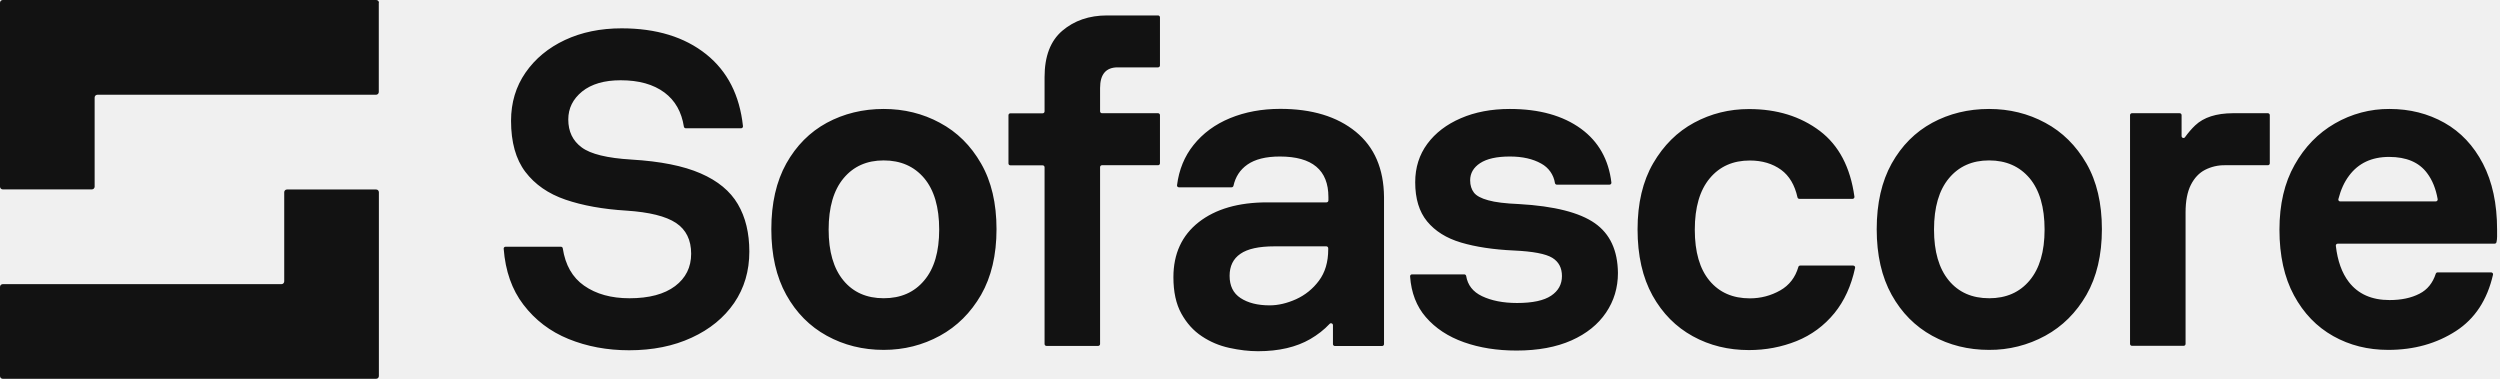
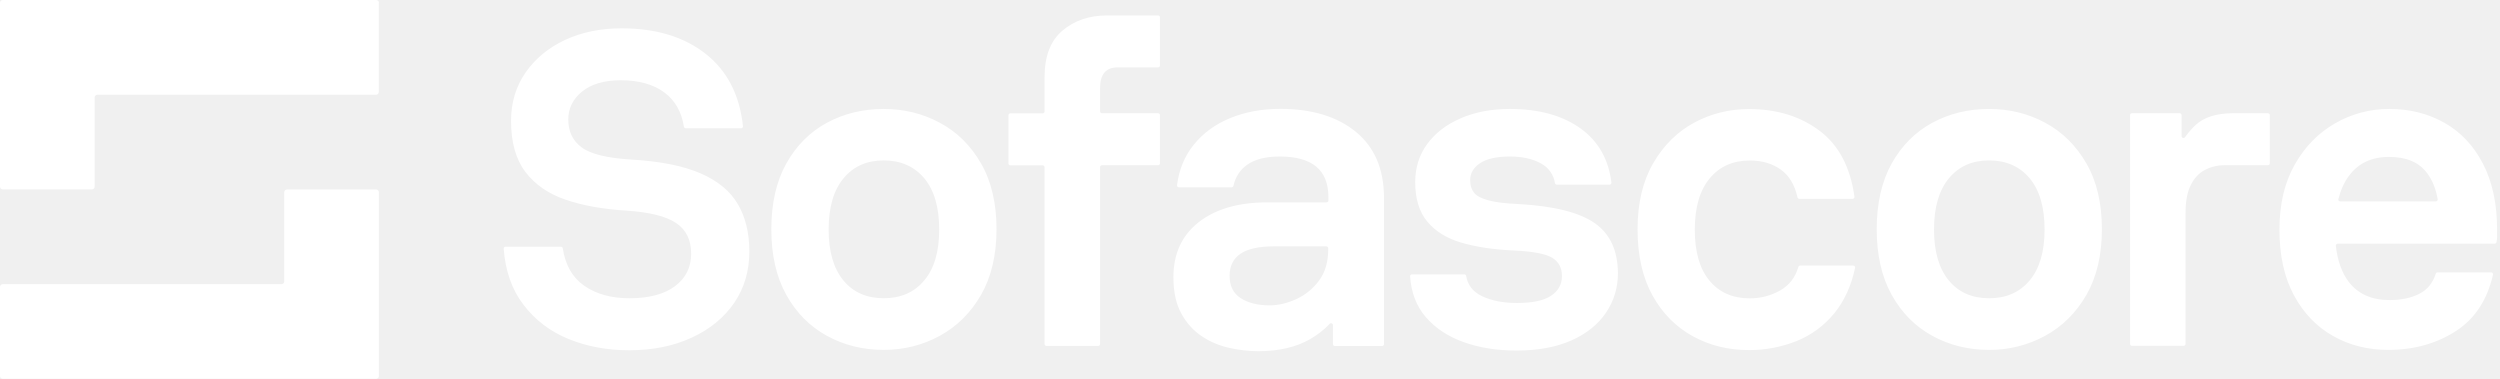
<svg xmlns="http://www.w3.org/2000/svg" width="132" height="20" viewBox="0 0 132 20" fill="none">
-   <g clip-path="url(#nw5e604rxa)">
-     <path fill-rule="evenodd" clip-rule="evenodd" d="M19.865 0c.08 0 .145.065.145.145H20v4.712c0 .08-.065.146-.145.146H5.143a.145.145 0 0 0-.146.145v4.707c0 .08-.065.145-.145.145H.145A.145.145 0 0 1 0 9.855V.145C0 .065.065 0 .145 0h19.72zm-4.712 10.005a.145.145 0 0 0-.146.145v4.707c0 .08-.064.146-.145.146H.145a.145.145 0 0 0-.145.145v4.707c0 .08.065.145.145.145H19.86c.08 0 .145-.065.145-.145V10.15a.145.145 0 0 0-.145-.145h-4.707zm18.179-1.58c1.535.09 2.756.334 3.661.73.911.395 1.566.94 1.966 1.625.406.69.606 1.526.606 2.502 0 1.025-.265 1.926-.8 2.711-.536.78-1.286 1.396-2.247 1.836-.96.445-2.06.665-3.301.665-1.161 0-2.226-.2-3.197-.595-.97-.395-1.766-1-2.386-1.816-.605-.79-.95-1.776-1.04-2.951a.098.098 0 0 1 .1-.105h2.92c.05 0 .096.035.1.085.136.885.511 1.54 1.126 1.97.636.446 1.436.666 2.397.666 1.035 0 1.84-.215 2.406-.64.565-.426.85-.996.85-1.711 0-.726-.265-1.27-.8-1.626-.535-.355-1.406-.57-2.616-.65-1.241-.075-2.317-.27-3.222-.58-.905-.31-1.61-.801-2.116-1.466-.505-.666-.756-1.566-.756-2.697 0-.96.256-1.81.766-2.546.51-.735 1.206-1.31 2.08-1.72.881-.411 1.877-.616 2.992-.616 1.831 0 3.322.455 4.468 1.37 1.12.896 1.765 2.162 1.94 3.797a.1.1 0 0 1-.1.11h-2.92a.102.102 0 0 1-.1-.085c-.121-.78-.461-1.38-1.022-1.8-.585-.436-1.355-.65-2.316-.65-.87 0-1.545.2-2.036.594-.485.396-.73.886-.73 1.476 0 .635.235 1.126.71 1.476.47.35 1.346.565 2.617.64zm16.293-1.942c-.906-.49-1.896-.73-2.967-.73-1.1 0-2.1.245-3.001.73-.9.49-1.611 1.206-2.141 2.151-.526.946-.79 2.101-.79 3.467s.264 2.521.79 3.467c.525.945 1.24 1.666 2.14 2.16.901.496 1.902.746 3.002.746 1.07 0 2.061-.25 2.967-.745.905-.495 1.63-1.216 2.176-2.161.54-.946.815-2.101.815-3.467s-.27-2.521-.815-3.467c-.54-.945-1.266-1.666-2.176-2.15zm-.826 8.324c-.525.63-1.24.94-2.14.94-.901 0-1.611-.314-2.127-.94-.52-.63-.78-1.525-.78-2.686 0-1.18.265-2.081.79-2.711.526-.63 1.23-.94 2.116-.94.9 0 1.611.314 2.141.94.526.63.79 1.53.79 2.711 0 1.166-.26 2.061-.79 2.686zm6.354-10.73c0-1.106.31-1.92.94-2.456.63-.535 1.416-.806 2.361-.806h2.692a.1.1 0 0 1 .1.1v2.542a.1.1 0 0 1-.1.1h-2.132c-.62 0-.93.365-.93 1.095v1.226a.1.1 0 0 0 .1.1h2.962a.1.1 0 0 1 .1.1v2.546a.1.1 0 0 1-.1.1h-2.962a.1.1 0 0 0-.1.1v9.34a.1.1 0 0 1-.1.1h-2.731a.1.1 0 0 1-.1-.1V8.83a.1.1 0 0 0-.1-.1h-1.706a.1.1 0 0 1-.1-.1V6.083a.1.1 0 0 1 .1-.1h1.706a.1.1 0 0 0 .1-.1V4.077zm16.433 2.881c-.986-.805-2.316-1.21-3.987-1.21-.976 0-1.861.165-2.651.49-.79.325-1.436.8-1.931 1.42-.476.596-.766 1.301-.87 2.122-.01.06.04.11.1.11h2.78c.05 0 .09-.035.1-.08.106-.475.346-.846.73-1.116.406-.285.976-.43 1.722-.43 1.706 0 2.561.715 2.561 2.141v.18a.1.1 0 0 1-.1.1h-3.132c-1.52 0-2.726.35-3.616 1.046-.89.7-1.336 1.666-1.336 2.906 0 .776.14 1.416.42 1.921.28.506.64.906 1.08 1.196.44.295.926.5 1.456.615.526.115 1.031.175 1.511.175 1.1 0 2.021-.215 2.757-.64.395-.23.735-.495 1.025-.805.06-.066.175-.02.175.07v1a.1.1 0 0 0 .1.1h2.496a.1.1 0 0 0 .1-.1V10.4c-.014-1.49-.505-2.636-1.49-3.442zm-3.152 8.84c-.48.215-.945.325-1.395.325-.636 0-1.146-.13-1.536-.385-.39-.255-.58-.646-.58-1.176 0-.51.19-.9.57-1.16.38-.265.98-.395 1.8-.395h2.737a.1.1 0 0 1 .1.1v.065c0 .665-.165 1.215-.49 1.65-.32.43-.725.756-1.206.976zm11.771-5.023c1.861.105 3.197.446 4.002 1.01.806.566 1.206 1.437 1.22 2.627 0 .78-.21 1.476-.63 2.096-.42.62-1.025 1.11-1.825 1.466-.8.355-1.766.535-2.897.535-1.026 0-1.95-.145-2.781-.44-.83-.295-1.501-.735-2.011-1.326-.49-.565-.77-1.285-.83-2.15a.098.098 0 0 1 .1-.106h2.76c.05 0 .09.035.1.08.08.486.356.84.836 1.07.505.24 1.12.361 1.851.361.82 0 1.42-.13 1.8-.385.381-.255.571-.6.571-1.036 0-.435-.17-.755-.51-.965-.345-.21-1.02-.34-2.026-.385-1.086-.05-2.016-.19-2.791-.42-.776-.23-1.371-.606-1.791-1.116-.42-.51-.63-1.2-.63-2.071 0-.776.215-1.45.64-2.026.425-.575 1.015-1.026 1.766-1.35.75-.326 1.615-.491 2.59-.491 1.552 0 2.802.35 3.758 1.045.925.676 1.46 1.626 1.605 2.842a.1.1 0 0 1-.1.11h-2.78a.102.102 0 0 1-.1-.08 1.41 1.41 0 0 0-.731-1.036c-.435-.245-.986-.37-1.651-.37-.7 0-1.22.12-1.57.35-.351.23-.526.536-.526.906 0 .265.07.48.2.65.13.17.385.305.755.405.37.105.91.17 1.626.2zm13.792 4.558c-.495.28-1.03.42-1.606.42-.9 0-1.61-.31-2.126-.93-.52-.62-.78-1.521-.78-2.697 0-1.18.265-2.081.79-2.711.525-.63 1.23-.94 2.116-.94.65 0 1.2.164 1.651.49.43.315.72.8.865 1.455.01.045.05.08.1.08h2.807c.06 0 .11-.055.1-.115-.215-1.556-.826-2.711-1.821-3.467-1.026-.775-2.271-1.16-3.747-1.16-1.04 0-2.006.24-2.896.72-.89.48-1.611 1.196-2.161 2.141-.55.946-.826 2.111-.826 3.492 0 1.38.265 2.541.79 3.492.526.945 1.236 1.66 2.127 2.15.89.491 1.88.731 2.966.731.886 0 1.721-.16 2.511-.475.79-.32 1.456-.81 2.001-1.476.52-.64.886-1.436 1.091-2.39.015-.061-.035-.121-.1-.121h-2.802a.096.096 0 0 0-.094.075c-.16.55-.48.966-.956 1.236zm11.026-9.58c1.07 0 2.061.24 2.966.73.905.485 1.631 1.206 2.176 2.151.545.946.815 2.101.815 3.467s-.275 2.521-.815 3.467c-.545.945-1.271 1.666-2.176 2.16a6.087 6.087 0 0 1-2.966.746c-1.101 0-2.102-.25-3.002-.745-.9-.495-1.616-1.216-2.141-2.161-.525-.946-.79-2.101-.79-3.467s.265-2.521.79-3.467c.53-.945 1.241-1.66 2.141-2.15.9-.486 1.901-.731 3.002-.731zm0 9.995c.9 0 1.615-.31 2.141-.94.525-.626.79-1.521.79-2.687 0-1.18-.265-2.081-.79-2.711-.531-.626-1.241-.94-2.141-.94-.886 0-1.591.31-2.117.94-.525.63-.79 1.53-.79 2.711 0 1.16.26 2.056.78 2.686.516.626 1.226.94 2.127.94zm10.885-9.13c-.19.18-.37.39-.54.626-.055.08-.18.04-.18-.06V6.078a.1.1 0 0 0-.1-.1h-2.522a.1.1 0 0 0-.1.1v12.081a.1.1 0 0 0 .1.1h2.732a.1.1 0 0 0 .1-.1v-6.943c0-.606.095-1.09.28-1.456.185-.365.435-.63.745-.79a2.24 2.24 0 0 1 1.071-.246h2.251a.1.1 0 0 0 .1-.1V6.078a.1.1 0 0 0-.1-.1h-1.856c-.87.005-1.531.215-1.981.64zm13.157-.135c.86.485 1.54 1.206 2.036 2.161.495.956.745 2.111.745 3.472v.385c0 .09-.01.185-.03.28a.102.102 0 0 1-.1.085h-8.284a.1.1 0 0 0-.1.11c.09.796.32 1.436.685 1.911.49.636 1.206.956 2.151.956.62 0 1.146-.11 1.581-.335.415-.21.7-.565.86-1.056.015-.04.05-.07.095-.07h2.827c.065 0 .115.06.1.12-.305 1.336-.956 2.326-1.951 2.972-1.026.665-2.216 1-3.582 1-1.07 0-2.036-.24-2.906-.73-.871-.49-1.561-1.206-2.071-2.151-.511-.946-.766-2.101-.766-3.467 0-1.336.265-2.476.801-3.422.53-.945 1.24-1.675 2.126-2.186a5.676 5.676 0 0 1 2.886-.765c1.071 0 2.036.245 2.897.73zm-.911 2.662c-.425-.576-1.095-.86-2.011-.86-.915 0-1.621.33-2.111.99-.255.335-.44.75-.565 1.235-.02.065.03.125.095.125h5.047c.065 0 .11-.06.1-.12-.095-.545-.28-1.005-.555-1.37z" fill="#121212" />
+   <g clip-path="url(#a)">
+     <path fill-rule="evenodd" clip-rule="evenodd" d="M19.865 0c.08 0 .145.065.145.145H20v4.712c0 .08-.065.146-.145.146H5.143a.145.145 0 0 0-.146.145v4.707c0 .08-.065.145-.145.145H.145A.145.145 0 0 1 0 9.855V.145C0 .065.065 0 .145 0h19.72zm-4.712 10.005a.145.145 0 0 0-.146.145v4.707c0 .08-.064.146-.145.146H.145a.145.145 0 0 0-.145.145v4.707c0 .08.065.145.145.145H19.86c.08 0 .145-.065.145-.145V10.15a.145.145 0 0 0-.145-.145h-4.707zm18.179-1.58c1.535.09 2.756.334 3.661.73.911.395 1.566.94 1.966 1.625.406.69.606 1.526.606 2.502 0 1.025-.265 1.926-.8 2.711-.536.78-1.286 1.396-2.247 1.836-.96.445-2.06.665-3.301.665-1.161 0-2.226-.2-3.197-.595-.97-.395-1.766-1-2.386-1.816-.605-.79-.95-1.776-1.04-2.951a.098.098 0 0 1 .1-.105h2.92c.05 0 .096.035.1.085.136.885.511 1.54 1.126 1.97.636.446 1.436.666 2.397.666 1.035 0 1.84-.215 2.406-.64.565-.426.85-.996.85-1.711 0-.726-.265-1.27-.8-1.626-.535-.355-1.406-.57-2.616-.65-1.241-.075-2.317-.27-3.222-.58-.905-.31-1.61-.801-2.116-1.466-.505-.666-.756-1.566-.756-2.697 0-.96.256-1.81.766-2.546.51-.735 1.206-1.31 2.08-1.72.881-.411 1.877-.616 2.992-.616 1.831 0 3.322.455 4.468 1.37 1.12.896 1.765 2.162 1.94 3.797a.1.1 0 0 1-.1.11h-2.92a.102.102 0 0 1-.1-.085c-.121-.78-.461-1.38-1.022-1.8-.585-.436-1.355-.65-2.316-.65-.87 0-1.545.2-2.036.594-.485.396-.73.886-.73 1.476 0 .635.235 1.126.71 1.476.47.35 1.346.565 2.617.64zm16.293-1.942c-.906-.49-1.896-.73-2.967-.73-1.1 0-2.1.245-3.001.73-.9.49-1.611 1.206-2.141 2.151-.526.946-.79 2.101-.79 3.467s.264 2.521.79 3.467c.525.945 1.24 1.666 2.14 2.16.901.496 1.902.746 3.002.746 1.07 0 2.061-.25 2.967-.745.905-.495 1.63-1.216 2.176-2.161.54-.946.815-2.101.815-3.467s-.27-2.521-.815-3.467c-.54-.945-1.266-1.666-2.176-2.15zm-.826 8.324c-.525.63-1.24.94-2.14.94-.901 0-1.611-.314-2.127-.94-.52-.63-.78-1.525-.78-2.686 0-1.18.265-2.081.79-2.711.526-.63 1.23-.94 2.116-.94.9 0 1.611.314 2.141.94.526.63.79 1.53.79 2.711 0 1.166-.26 2.061-.79 2.686zm6.354-10.73c0-1.106.31-1.92.94-2.456.63-.535 1.416-.806 2.361-.806h2.692a.1.1 0 0 1 .1.1v2.542a.1.1 0 0 1-.1.1h-2.132c-.62 0-.93.365-.93 1.095v1.226a.1.1 0 0 0 .1.1h2.962a.1.1 0 0 1 .1.1v2.546a.1.1 0 0 1-.1.1h-2.962a.1.1 0 0 0-.1.1v9.34a.1.1 0 0 1-.1.1h-2.731a.1.1 0 0 1-.1-.1V8.83a.1.1 0 0 0-.1-.1h-1.706a.1.1 0 0 1-.1-.1V6.083a.1.1 0 0 1 .1-.1h1.706a.1.1 0 0 0 .1-.1V4.077zm16.433 2.881c-.986-.805-2.316-1.21-3.987-1.21-.976 0-1.861.165-2.651.49-.79.325-1.436.8-1.931 1.42-.476.596-.766 1.301-.87 2.122-.01.06.04.11.1.11h2.78c.05 0 .09-.035.1-.08.106-.475.346-.846.73-1.116.406-.285.976-.43 1.722-.43 1.706 0 2.561.715 2.561 2.141v.18a.1.1 0 0 1-.1.1h-3.132c-1.52 0-2.726.35-3.616 1.046-.89.7-1.336 1.666-1.336 2.906 0 .776.14 1.416.42 1.921.28.506.64.906 1.08 1.196.44.295.926.5 1.456.615a7.094 7.094 0 0 0 1.511.175c1.1 0 2.021-.215 2.757-.64.395-.23.735-.495 1.025-.805.06-.066.175-.02.175.07v1a.1.1 0 0 0 .1.1h2.496a.1.1 0 0 0 .1-.1V10.4c-.014-1.49-.505-2.636-1.49-3.442zm-3.152 8.84c-.48.215-.945.325-1.395.325-.636 0-1.146-.13-1.536-.385-.39-.255-.58-.646-.58-1.176 0-.51.19-.9.57-1.16.38-.265.98-.395 1.8-.395h2.737a.1.1 0 0 1 .1.1v.065c0 .665-.165 1.215-.49 1.65-.32.43-.725.756-1.206.976zm11.771-5.023c1.861.105 3.197.446 4.002 1.01.806.566 1.206 1.437 1.22 2.627 0 .78-.21 1.476-.63 2.096-.42.62-1.025 1.11-1.825 1.466-.8.355-1.766.535-2.897.535-1.026 0-1.95-.145-2.781-.44-.83-.295-1.501-.735-2.011-1.326-.49-.565-.77-1.285-.83-2.15a.098.098 0 0 1 .1-.106h2.76c.05 0 .09.035.1.08.08.486.356.84.836 1.07.505.24 1.12.361 1.851.361.82 0 1.42-.13 1.8-.385.381-.255.571-.6.571-1.036 0-.435-.17-.755-.51-.965-.345-.21-1.02-.34-2.026-.385-1.086-.05-2.016-.19-2.791-.42-.776-.23-1.371-.606-1.791-1.116-.42-.51-.63-1.2-.63-2.071 0-.776.215-1.45.64-2.026.425-.575 1.015-1.026 1.766-1.35.75-.326 1.615-.491 2.59-.491 1.552 0 2.802.35 3.758 1.045.925.676 1.46 1.626 1.605 2.842a.1.1 0 0 1-.1.11h-2.78a.102.102 0 0 1-.1-.08 1.41 1.41 0 0 0-.731-1.036c-.435-.245-.986-.37-1.651-.37-.7 0-1.22.12-1.57.35-.351.23-.526.536-.526.906 0 .265.07.48.2.65.13.17.385.305.755.405.37.105.91.17 1.626.2zm13.792 4.558c-.495.28-1.03.42-1.606.42-.9 0-1.61-.31-2.126-.93-.52-.62-.78-1.521-.78-2.697 0-1.18.265-2.081.79-2.711.525-.63 1.23-.94 2.116-.94.65 0 1.2.164 1.651.49.43.315.72.8.865 1.455.01.045.05.08.1.08h2.807c.06 0 .11-.055.1-.115-.215-1.556-.826-2.711-1.821-3.467-1.026-.775-2.271-1.16-3.747-1.16-1.04 0-2.006.24-2.896.72-.89.48-1.611 1.196-2.161 2.141-.55.946-.826 2.111-.826 3.492 0 1.38.265 2.541.79 3.492.526.945 1.236 1.66 2.127 2.15.89.491 1.88.731 2.966.731a6.71 6.71 0 0 0 2.511-.475c.79-.32 1.456-.81 2.001-1.476.52-.64.886-1.436 1.091-2.39.015-.061-.035-.121-.1-.121h-2.802a.096.096 0 0 0-.094.075c-.16.55-.48.966-.956 1.236zm11.026-9.58c1.07 0 2.061.24 2.966.73.905.485 1.631 1.206 2.176 2.151.545.946.815 2.101.815 3.467s-.275 2.521-.815 3.467c-.545.945-1.271 1.666-2.176 2.16a6.087 6.087 0 0 1-2.966.746c-1.101 0-2.102-.25-3.002-.745-.9-.495-1.616-1.216-2.141-2.161-.525-.946-.79-2.101-.79-3.467s.265-2.521.79-3.467c.53-.945 1.241-1.66 2.141-2.15.9-.486 1.901-.731 3.002-.731zm0 9.995c.9 0 1.615-.31 2.141-.94.525-.626.79-1.521.79-2.687 0-1.18-.265-2.081-.79-2.711-.531-.626-1.241-.94-2.141-.94-.886 0-1.591.31-2.117.94-.525.63-.79 1.53-.79 2.711 0 1.16.26 2.056.78 2.686.516.626 1.226.94 2.127.94zm10.885-9.13c-.19.18-.37.39-.54.626-.055.08-.18.04-.18-.06V6.078a.1.1 0 0 0-.1-.1h-2.522a.1.1 0 0 0-.1.1v12.081a.1.1 0 0 0 .1.1h2.732a.1.1 0 0 0 .1-.1v-6.943c0-.606.095-1.09.28-1.456.185-.365.435-.63.745-.79a2.24 2.24 0 0 1 1.071-.246h2.251a.1.1 0 0 0 .1-.1V6.078a.1.1 0 0 0-.1-.1h-1.856c-.87.005-1.531.215-1.981.64zm13.157-.135c.86.485 1.54 1.206 2.036 2.161.495.956.745 2.111.745 3.472v.385c0 .09-.01.185-.03.28a.102.102 0 0 1-.1.085h-8.284a.1.1 0 0 0-.1.11c.09.796.32 1.436.685 1.911.49.636 1.206.956 2.151.956.62 0 1.146-.11 1.581-.335.415-.21.7-.565.86-1.056.015-.04.05-.07.095-.07h2.827c.065 0 .115.06.1.12-.305 1.336-.956 2.326-1.951 2.972-1.026.665-2.216 1-3.582 1-1.07 0-2.036-.24-2.906-.73-.871-.49-1.561-1.206-2.071-2.151-.511-.946-.766-2.101-.766-3.467 0-1.336.265-2.476.801-3.422.53-.945 1.24-1.675 2.126-2.186a5.676 5.676 0 0 1 2.886-.765c1.071 0 2.036.245 2.897.73zm-.911 2.662c-.425-.576-1.095-.86-2.011-.86-.915 0-1.621.33-2.111.99-.255.335-.44.75-.565 1.235-.02.065.03.125.095.125h5.047c.065 0 .11-.06.1-.12-.095-.545-.28-1.005-.555-1.37z" fill="white" />
  </g>
  <defs>
-     <clipPath id="nw5e604rxa">
-       <path fill="none" d="M0 0h132v20H0z" />
+     <clipPath id="a">
+       <path d="M0 0h132v20H0z" />
    </clipPath>
  </defs>
</svg>
